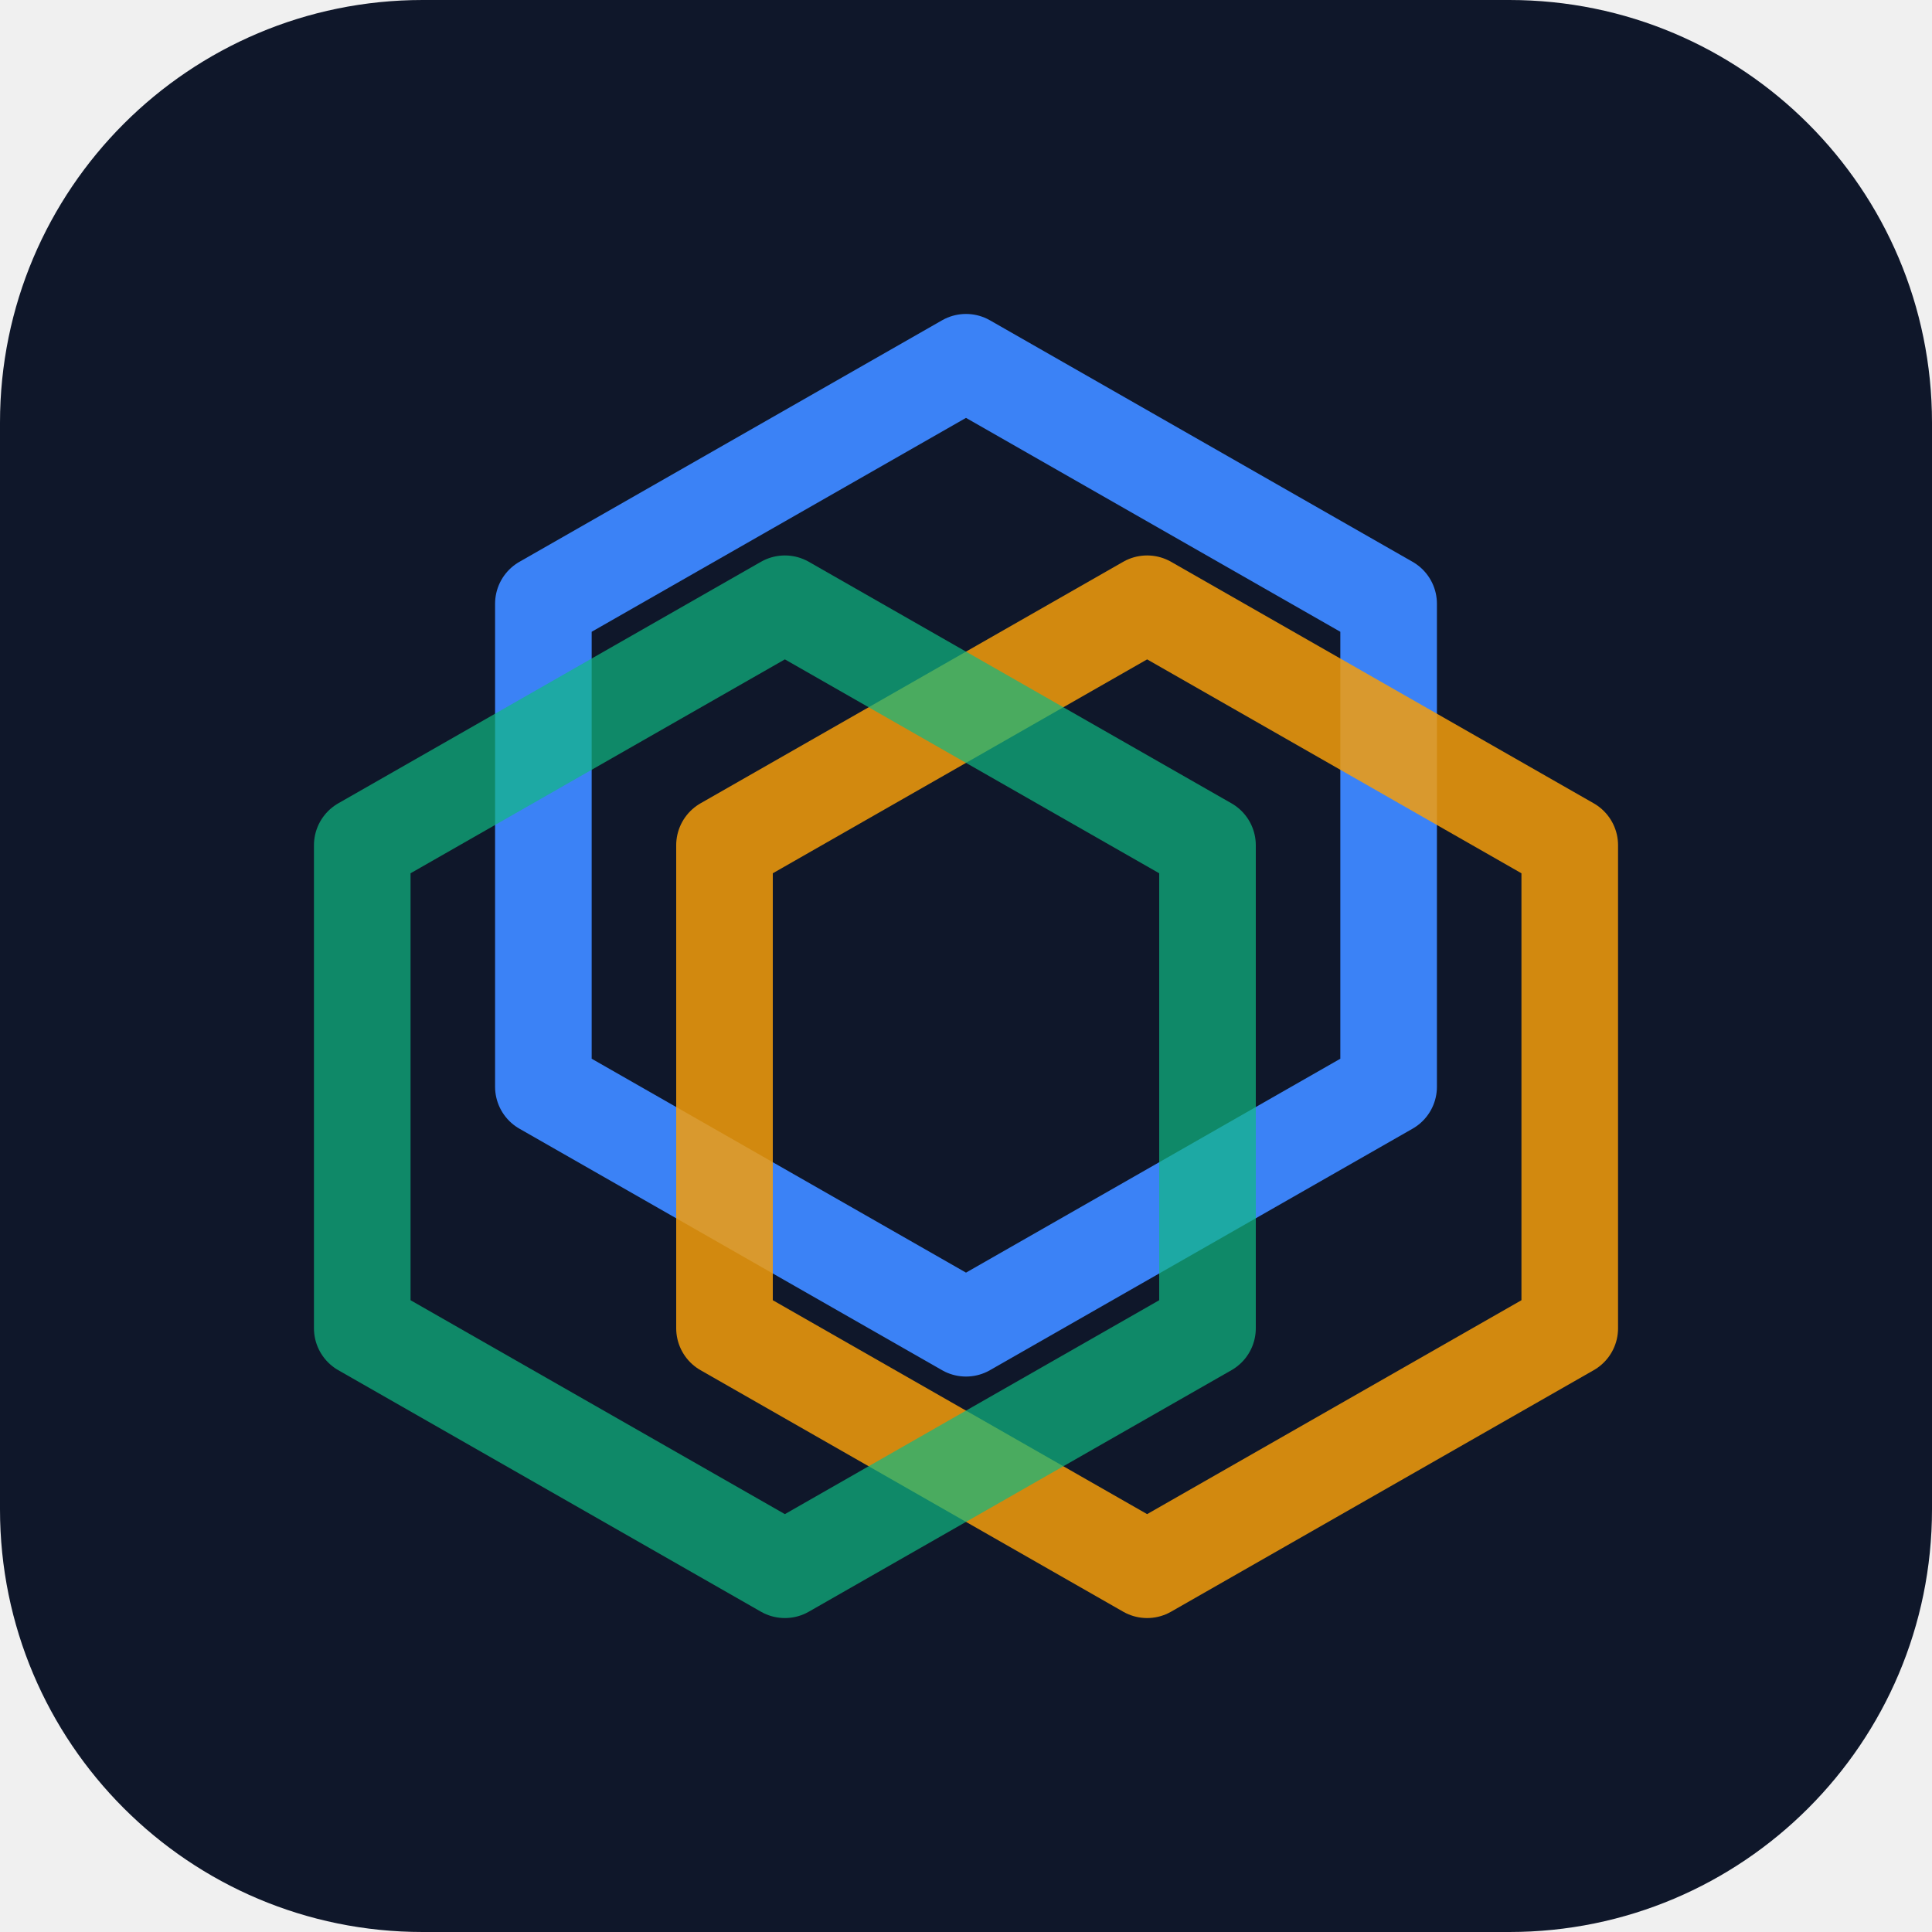
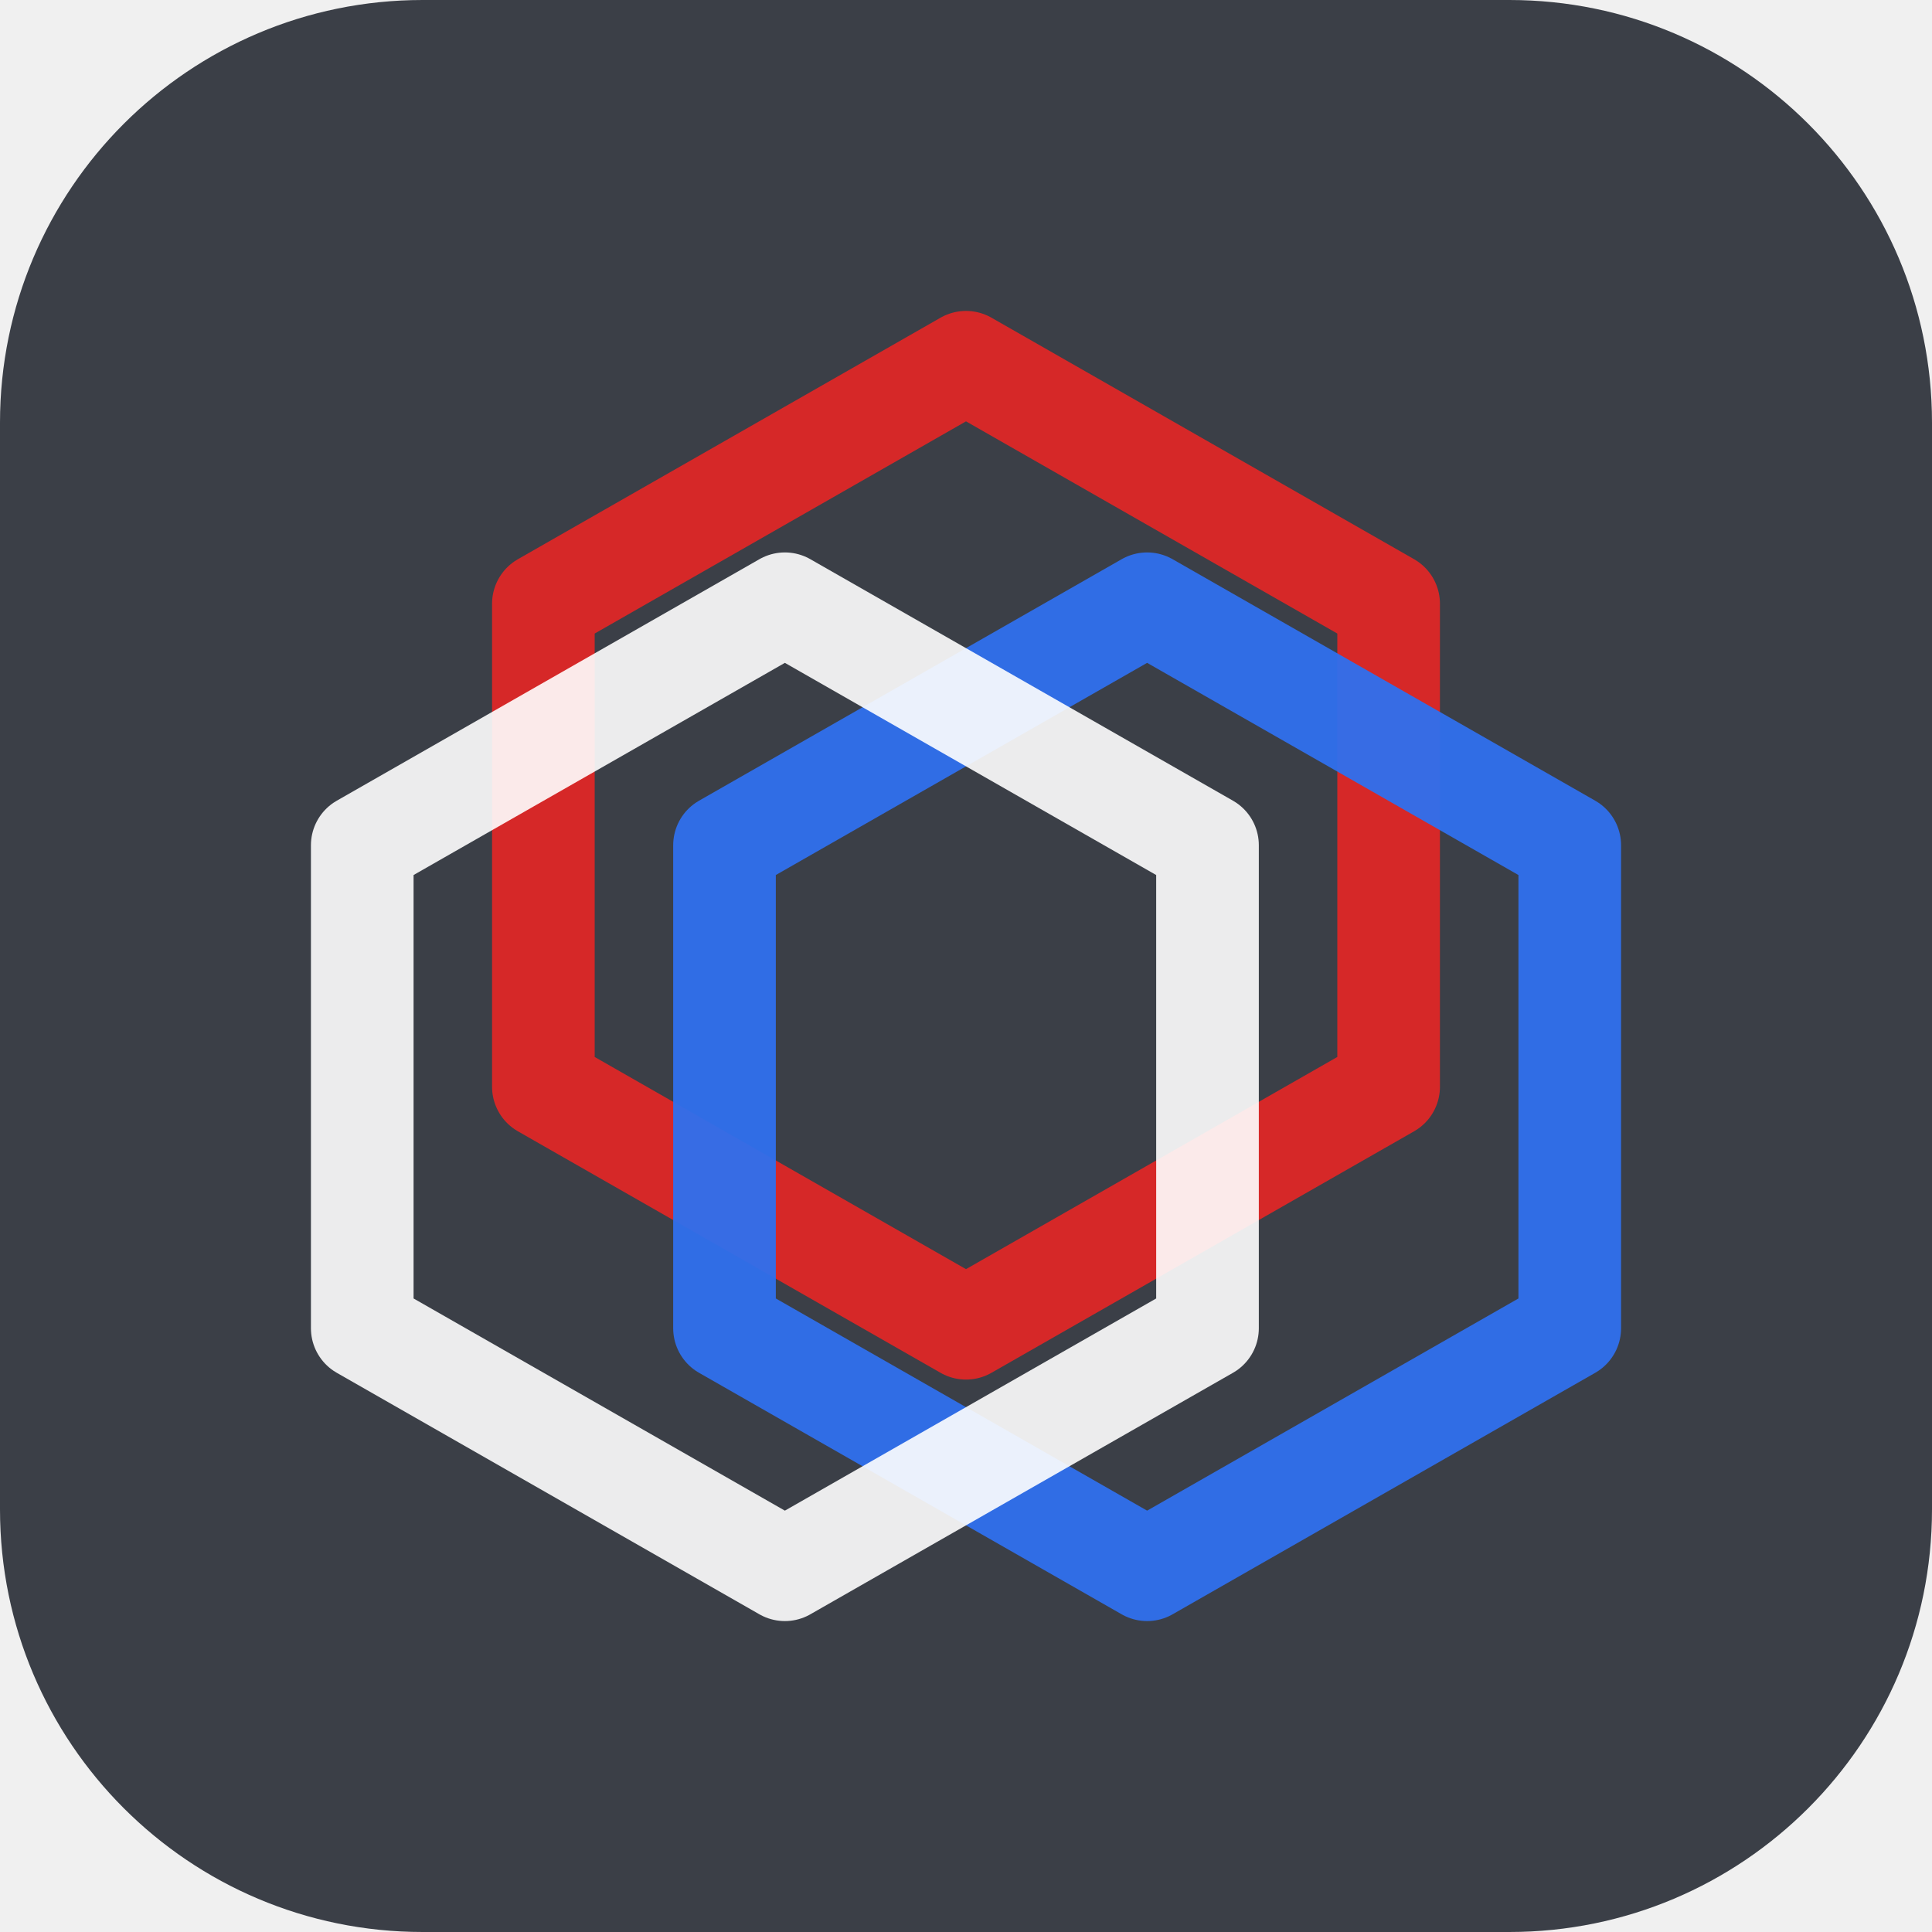
<svg xmlns="http://www.w3.org/2000/svg" viewBox="0 0 64 64">
-   <rect width="64" height="64" rx="14" fill="#0f172a" />
-   <g fill="none" stroke-width="3.2" stroke-linecap="round" stroke-linejoin="round">
-     <path d="M32 12 L46 20 L46 36 L32 44 L18 36 L18 20 Z" stroke="#3b82f6" />
-     <path d="M38 20 L52 28 L52 44 L38 52 L24 44 L24 28 Z" stroke="#f59e0b" opacity="0.85" />
-     <path d="M26 20 L40 28 L40 44 L26 52 L12 44 L12 28 Z" stroke="#10b981" opacity="0.7" />
+   <rect width="64" height="64" rx="14" fill="#3b3f47" />
+   <g fill="none" stroke-width="3.4" stroke-linecap="round" stroke-linejoin="round">
+     <path d="M32 12 L46 20 L46 36 L32 44 L18 36 L18 20 Z" stroke="#d62828" />
+     <path d="M38 20 L52 28 L52 44 L38 52 L24 44 L24 28 Z" stroke="#2f6fed" opacity="0.95" />
+     <path d="M26 20 L40 28 L40 44 L26 52 L12 44 L12 28 Z" stroke="#ffffff" opacity="0.9" />
  </g>
</svg>
